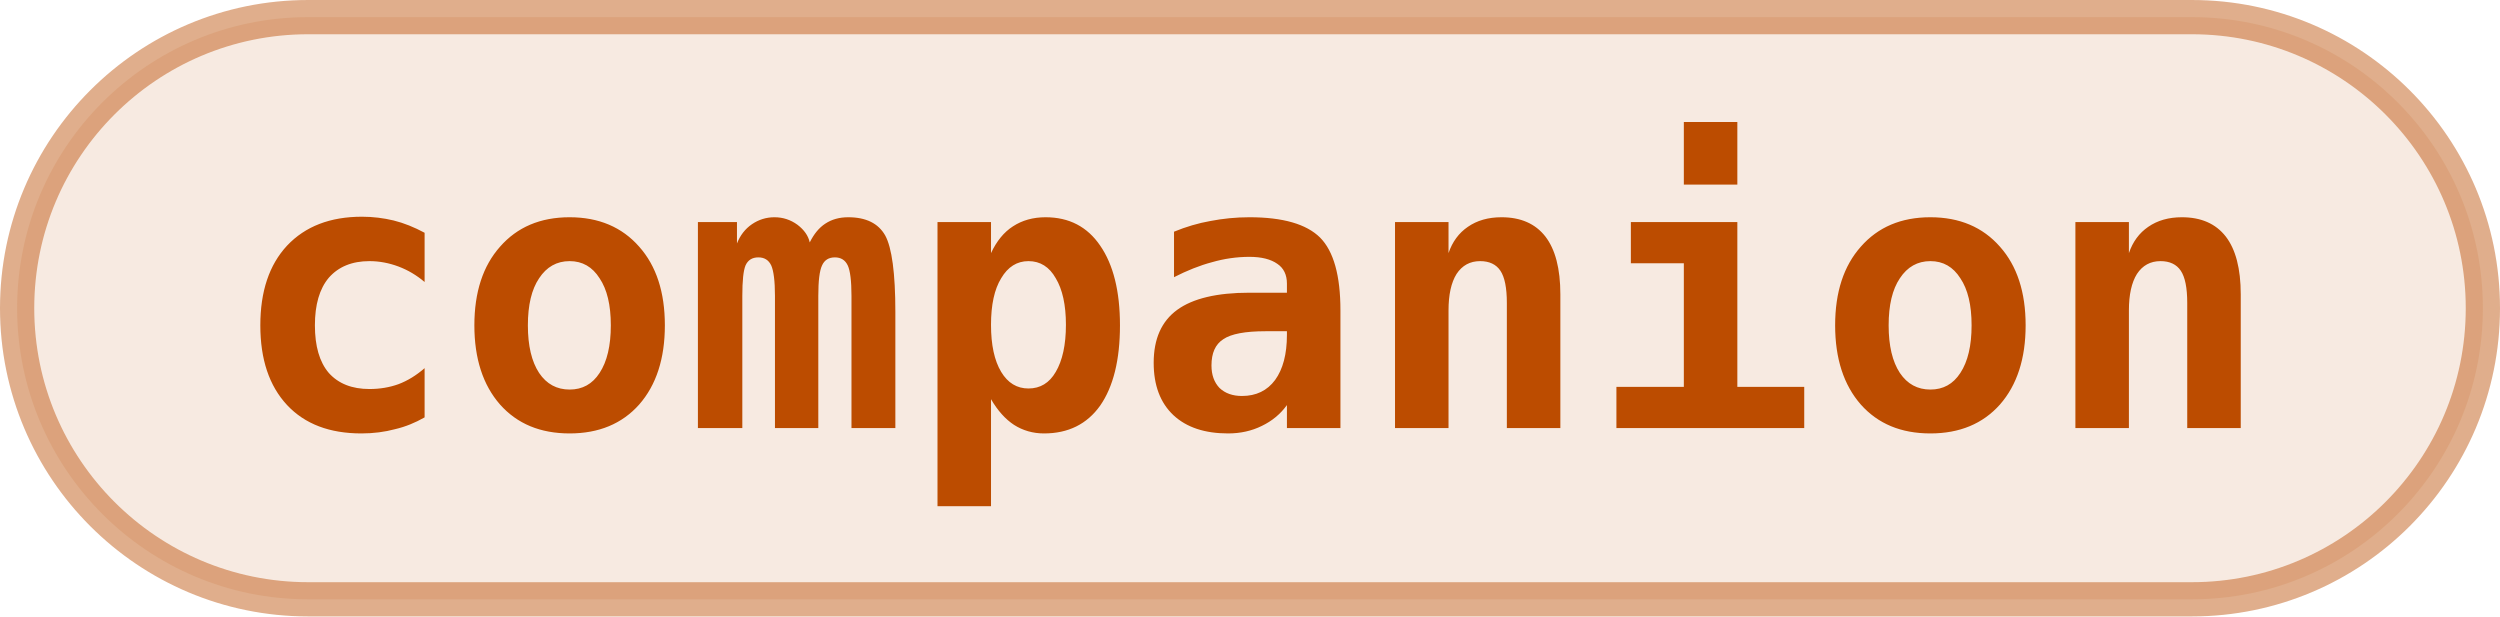
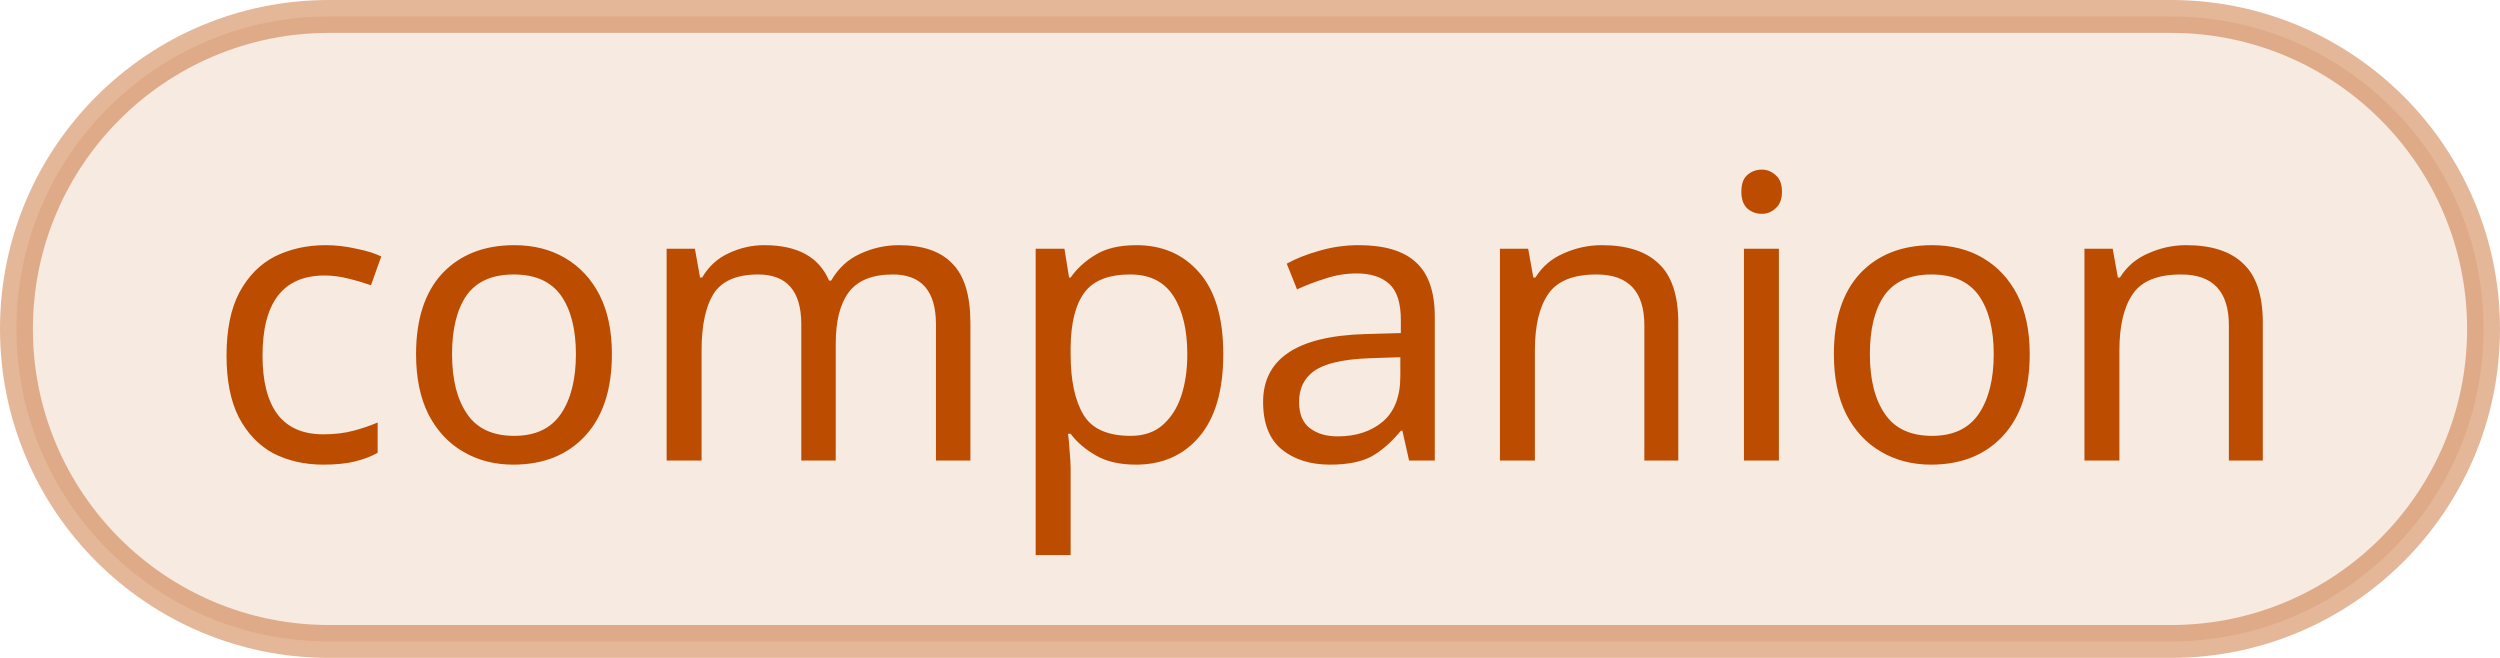
- <svg xmlns="http://www.w3.org/2000/svg" width="73" height="18" viewBox="0 0 73 18" role="img" aria-label="companion">
-   <style>.b{fill:#bc4c00;fill-opacity:.12;stroke:#bc4c00;stroke-opacity:.45}.t{fill:#bc4c00;font:600 11px ui-monospace,SFMono-Regular,Menlo,Consolas,monospace}@media (prefers-color-scheme:dark){.b{fill:#db6d28;stroke:#db6d28}.t{fill:#db6d28}}</style>
-   <rect class="b" x=".5" y=".5" width="72" height="17" rx="8.5" />
-   <text class="t" x="36.5" y="12.5" text-anchor="middle">companion</text>
+ <svg xmlns="http://www.w3.org/2000/svg" width="76" height="20" viewBox="0 0 76 20" role="img" aria-label="companion">
+   <style>.b{fill:#bc4c00;fill-opacity:.12;stroke:#bc4c00;stroke-opacity:.4}.t{fill:#bc4c00;font:500 12px -apple-system,BlinkMacSystemFont,"Segoe UI","Noto Sans",Helvetica,Arial,sans-serif}@media (prefers-color-scheme:dark){.b{fill:#db6d28;stroke:#db6d28}.t{fill:#db6d28}}</style>
+   <rect class="b" x=".5" y=".5" width="75" height="19" rx="9.5" />
+   <text class="t" x="38" y="14" text-anchor="middle">companion</text>
</svg>
